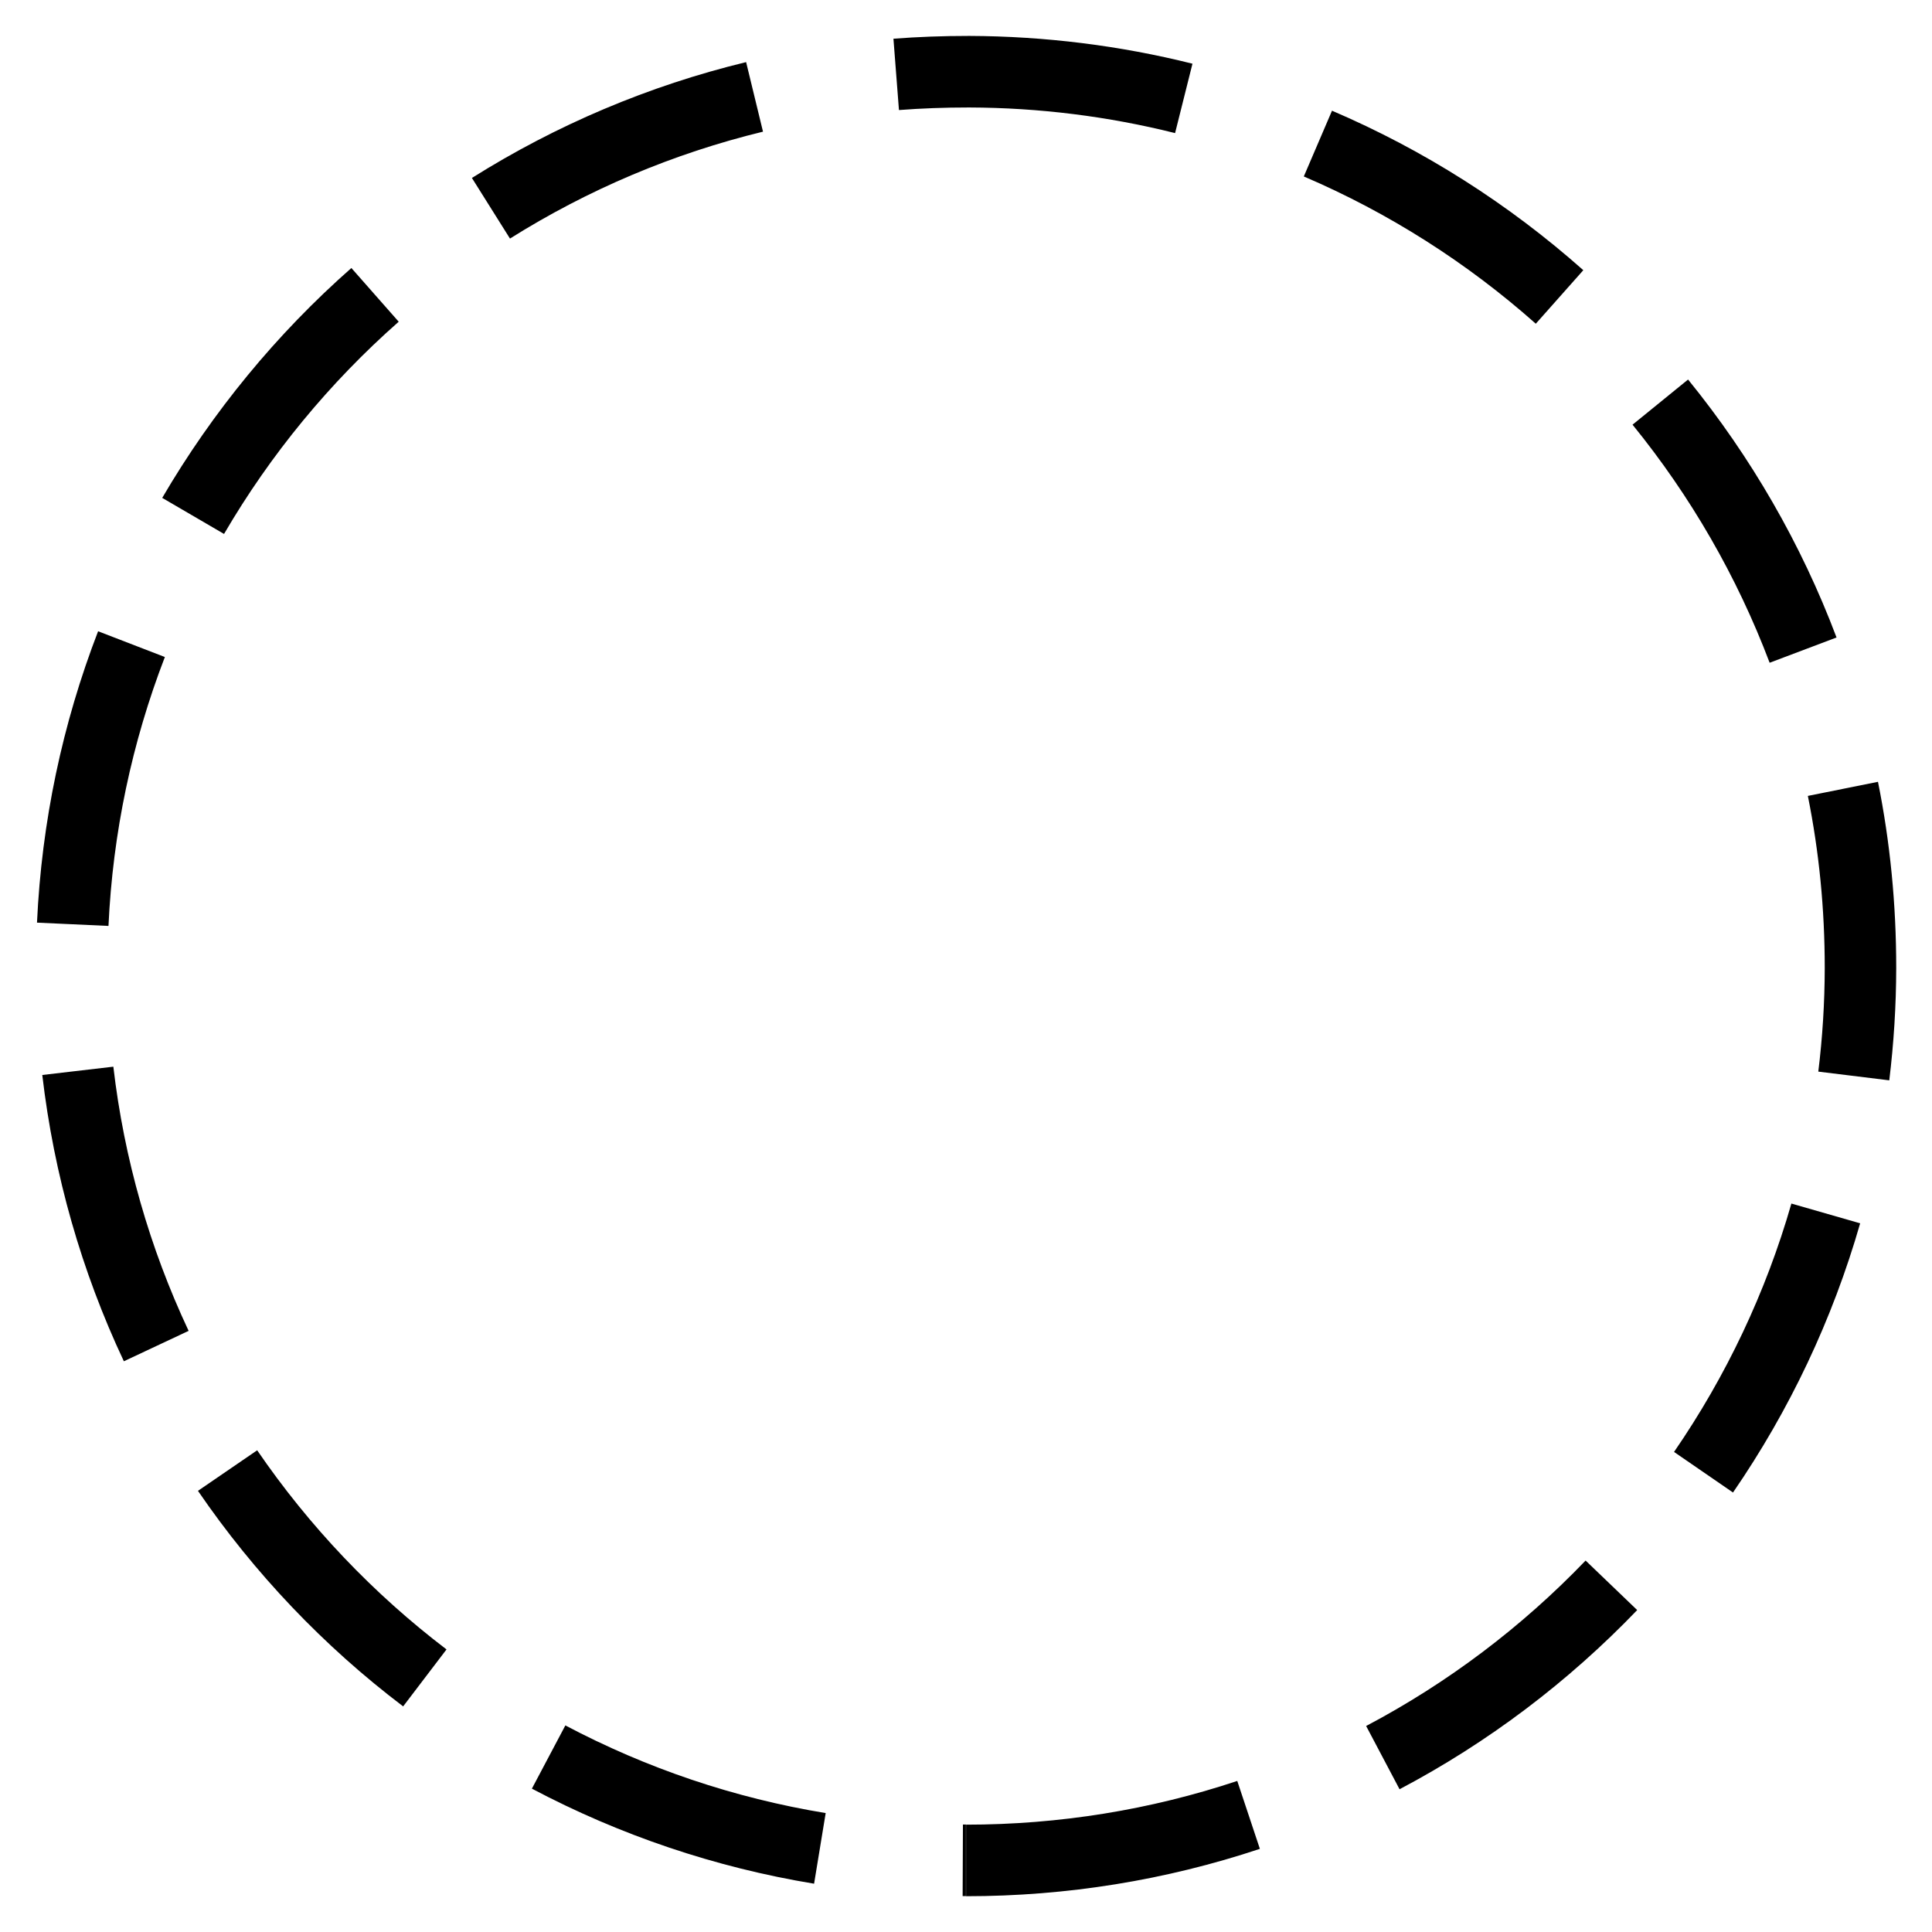
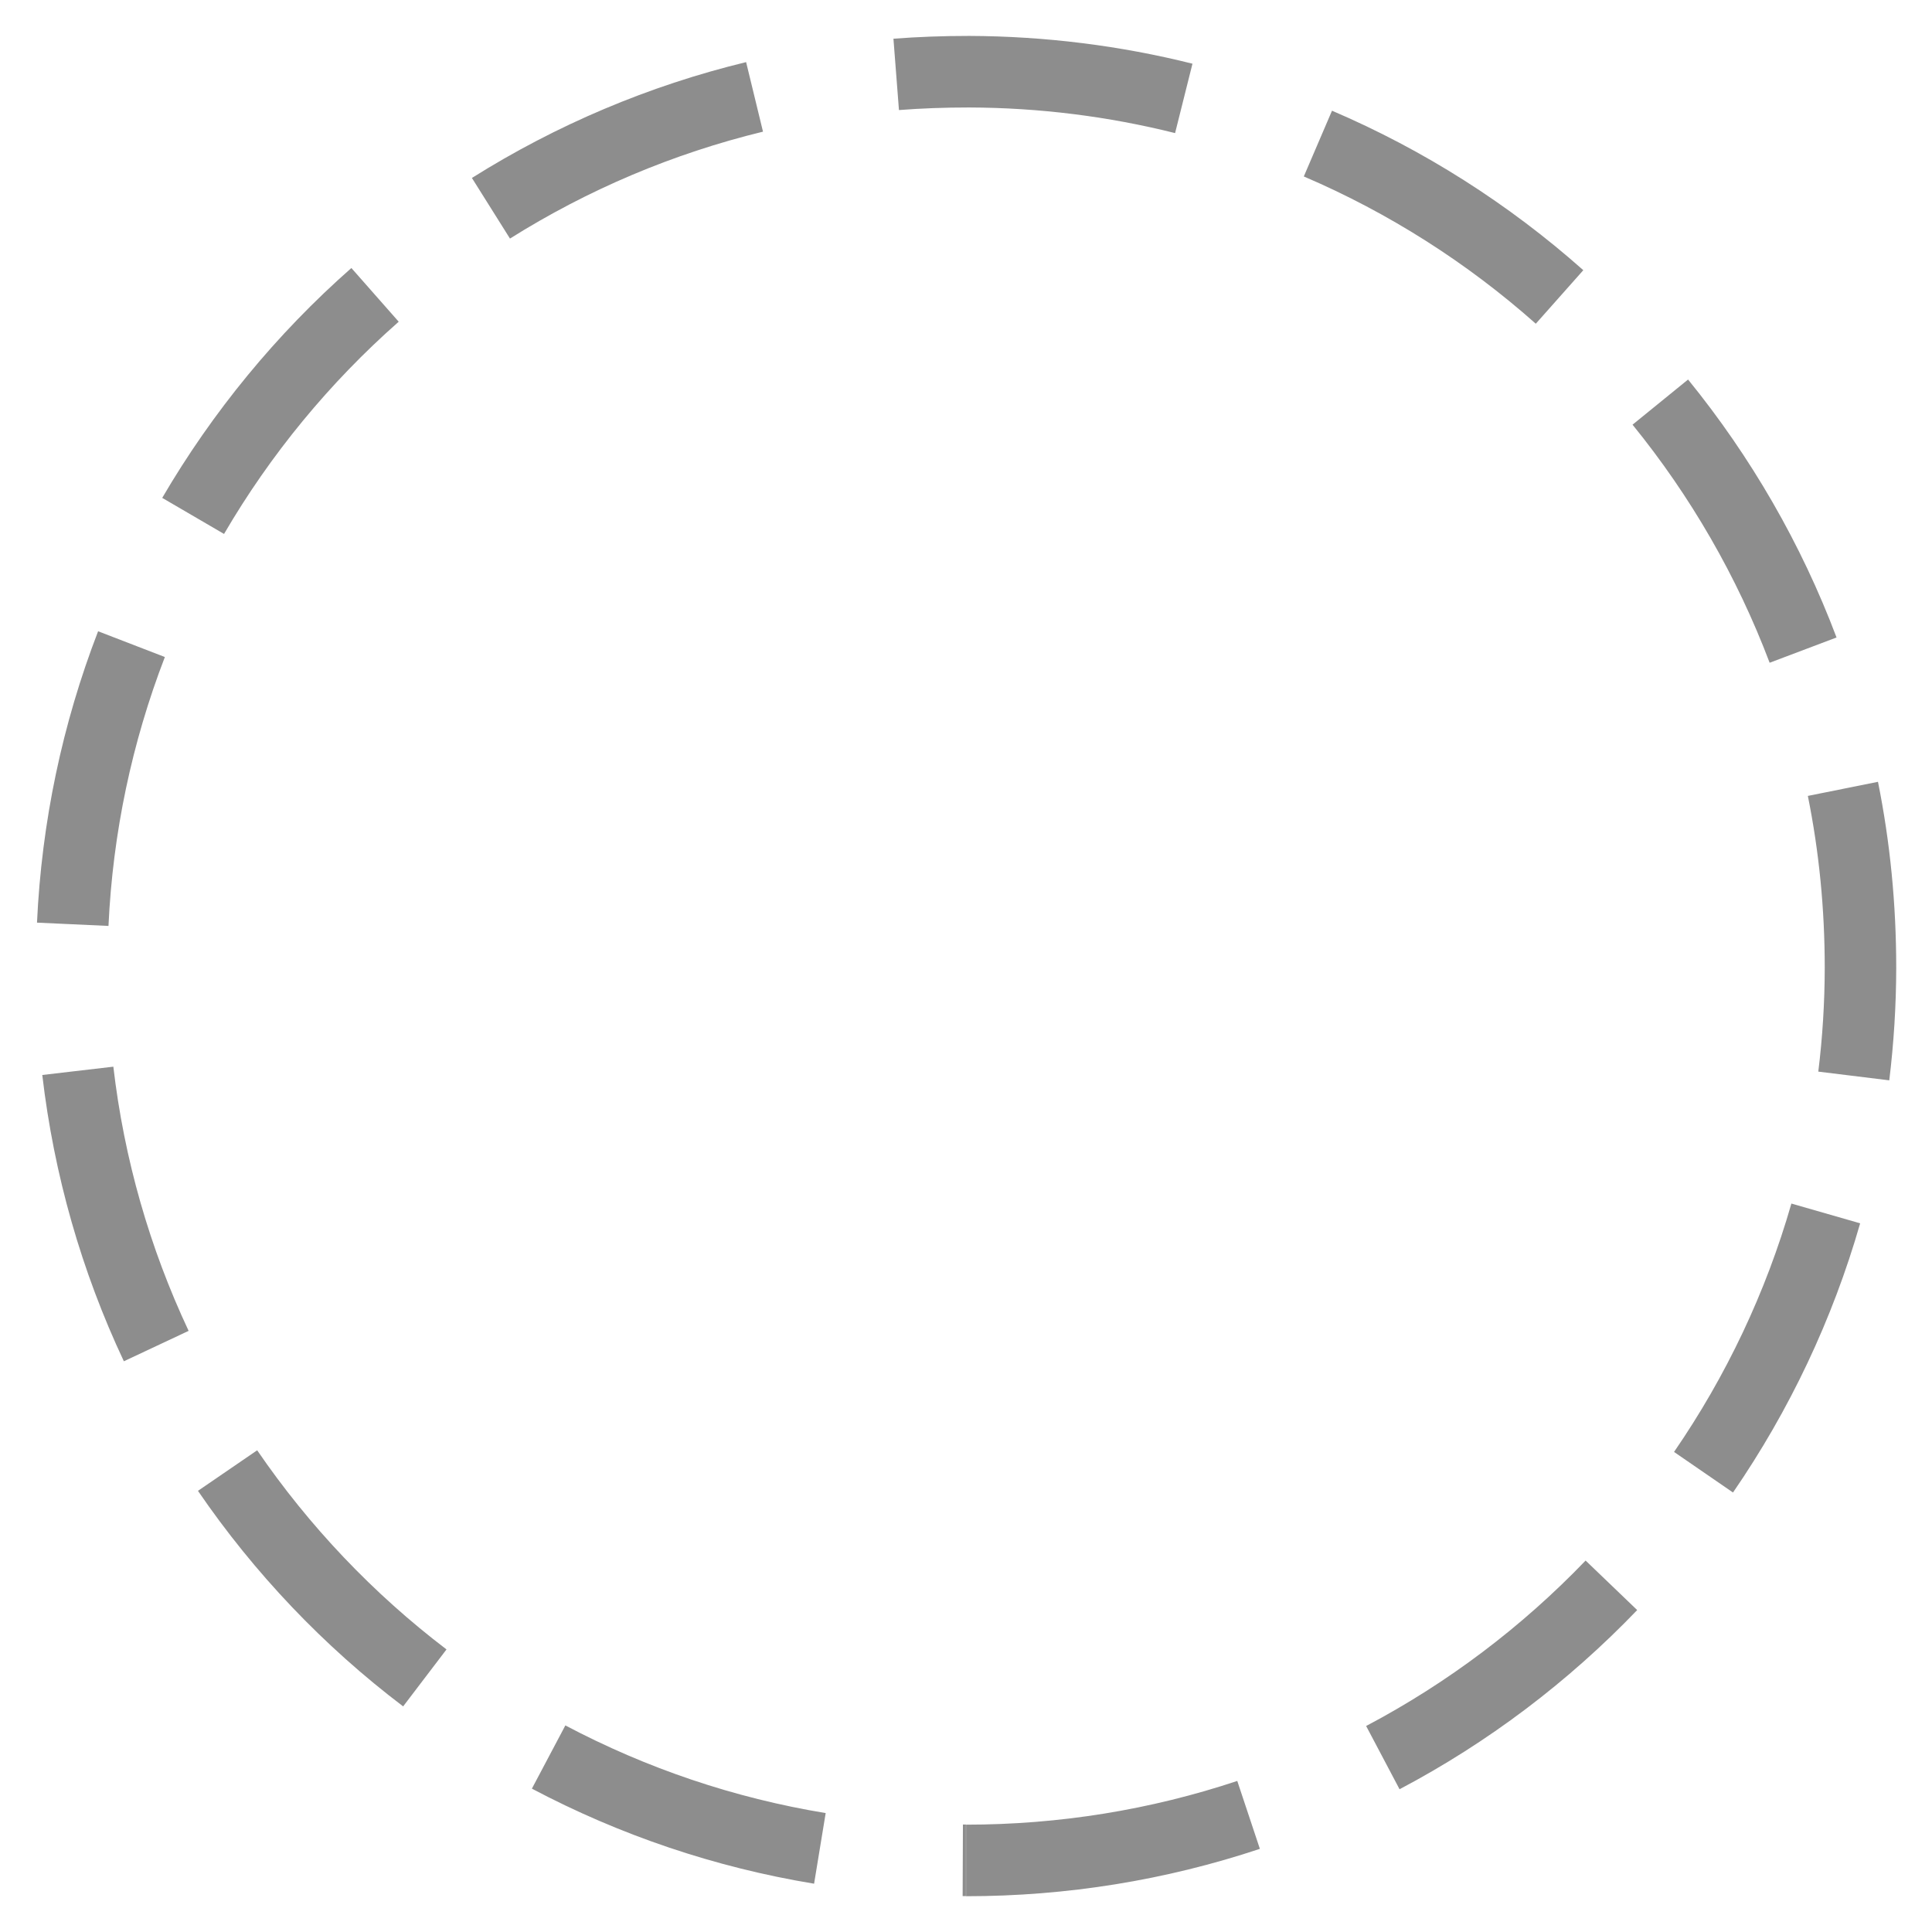
- <svg xmlns="http://www.w3.org/2000/svg" fill="#000000" width="800px" height="800px" viewBox="0 0 27 27">
+ <svg xmlns="http://www.w3.org/2000/svg" fill="#8D8D8D" width="800px" height="800px" viewBox="0 0 27 27">
  <path fill-rule="evenodd" d="m13.5 26.5c1.412 0 2.794-.225 4.107-.662l-.316-.949c-1.212.403-2.487.611-3.792.611v1m6.06-1.495c1.234-.651 2.355-1.498 3.321-2.504l-.721-.692c-.892.929-1.928 1.711-3.067 2.312l.467.884m4.66-4.147c.79-1.149 1.391-2.418 1.777-3.762l-.961-.276c-.356 1.24-.911 2.411-1.64 3.471l.824.567m2.184-5.761c.063-.518.096-1.041.097-1.568 0-.896-.085-1.758-.255-2.603l-.98.197c.157.78.236 1.576.236 2.405-.001.486-.031.97-.09 1.448l.993.122m-.738-6.189c-.493-1.307-1.195-2.523-2.075-3.605l-.776.631c.812.999 1.46 2.122 1.916 3.327l.935-.353m-3.539-5.133c-1.043-.926-2.229-1.68-3.512-2.229l-.394.919c1.184.507 2.279 1.203 3.242 2.058l.664-.748m-5.463-2.886c-1.012-.253-2.058-.384-3.119-.388-.378 0-.717.013-1.059.039l.077.997c.316-.024.629-.036.98-.036.979.003 1.944.124 2.879.358l.243-.97m-6.238-.022c-1.361.33-2.653.878-3.832 1.619l.532.847c1.089-.684 2.281-1.189 3.536-1.494l-.236-.972m-5.517 2.878c-1.047.922-1.94 2.01-2.643 3.212l.864.504c.649-1.112 1.474-2.114 2.441-2.966l-.661-.75m-3.54 5.076c-.499 1.293-.789 2.664-.854 4.072l.999.046c.06-1.3.328-2.564.788-3.758l-.933-.36m-.78 6.202c.163 1.396.549 2.744 1.14 4l.905-.425c-.545-1.16-.902-2.404-1.052-3.692l-.993.116m2.177 5.814c.788 1.151 1.756 2.169 2.866 3.01l.606-.796c-1.025-.78-1.919-1.721-2.646-2.783l-.825.565m4.665 4.164c1.23.65 2.559 1.1 3.943 1.328l.162-.987c-1.278-.21-2.503-.625-3.638-1.225l-.468.884m6.02 1.501c.024 0 .024 0 .048 0v-1c-.022 0-.022 0-.044 0l-.004 1" />
</svg>
